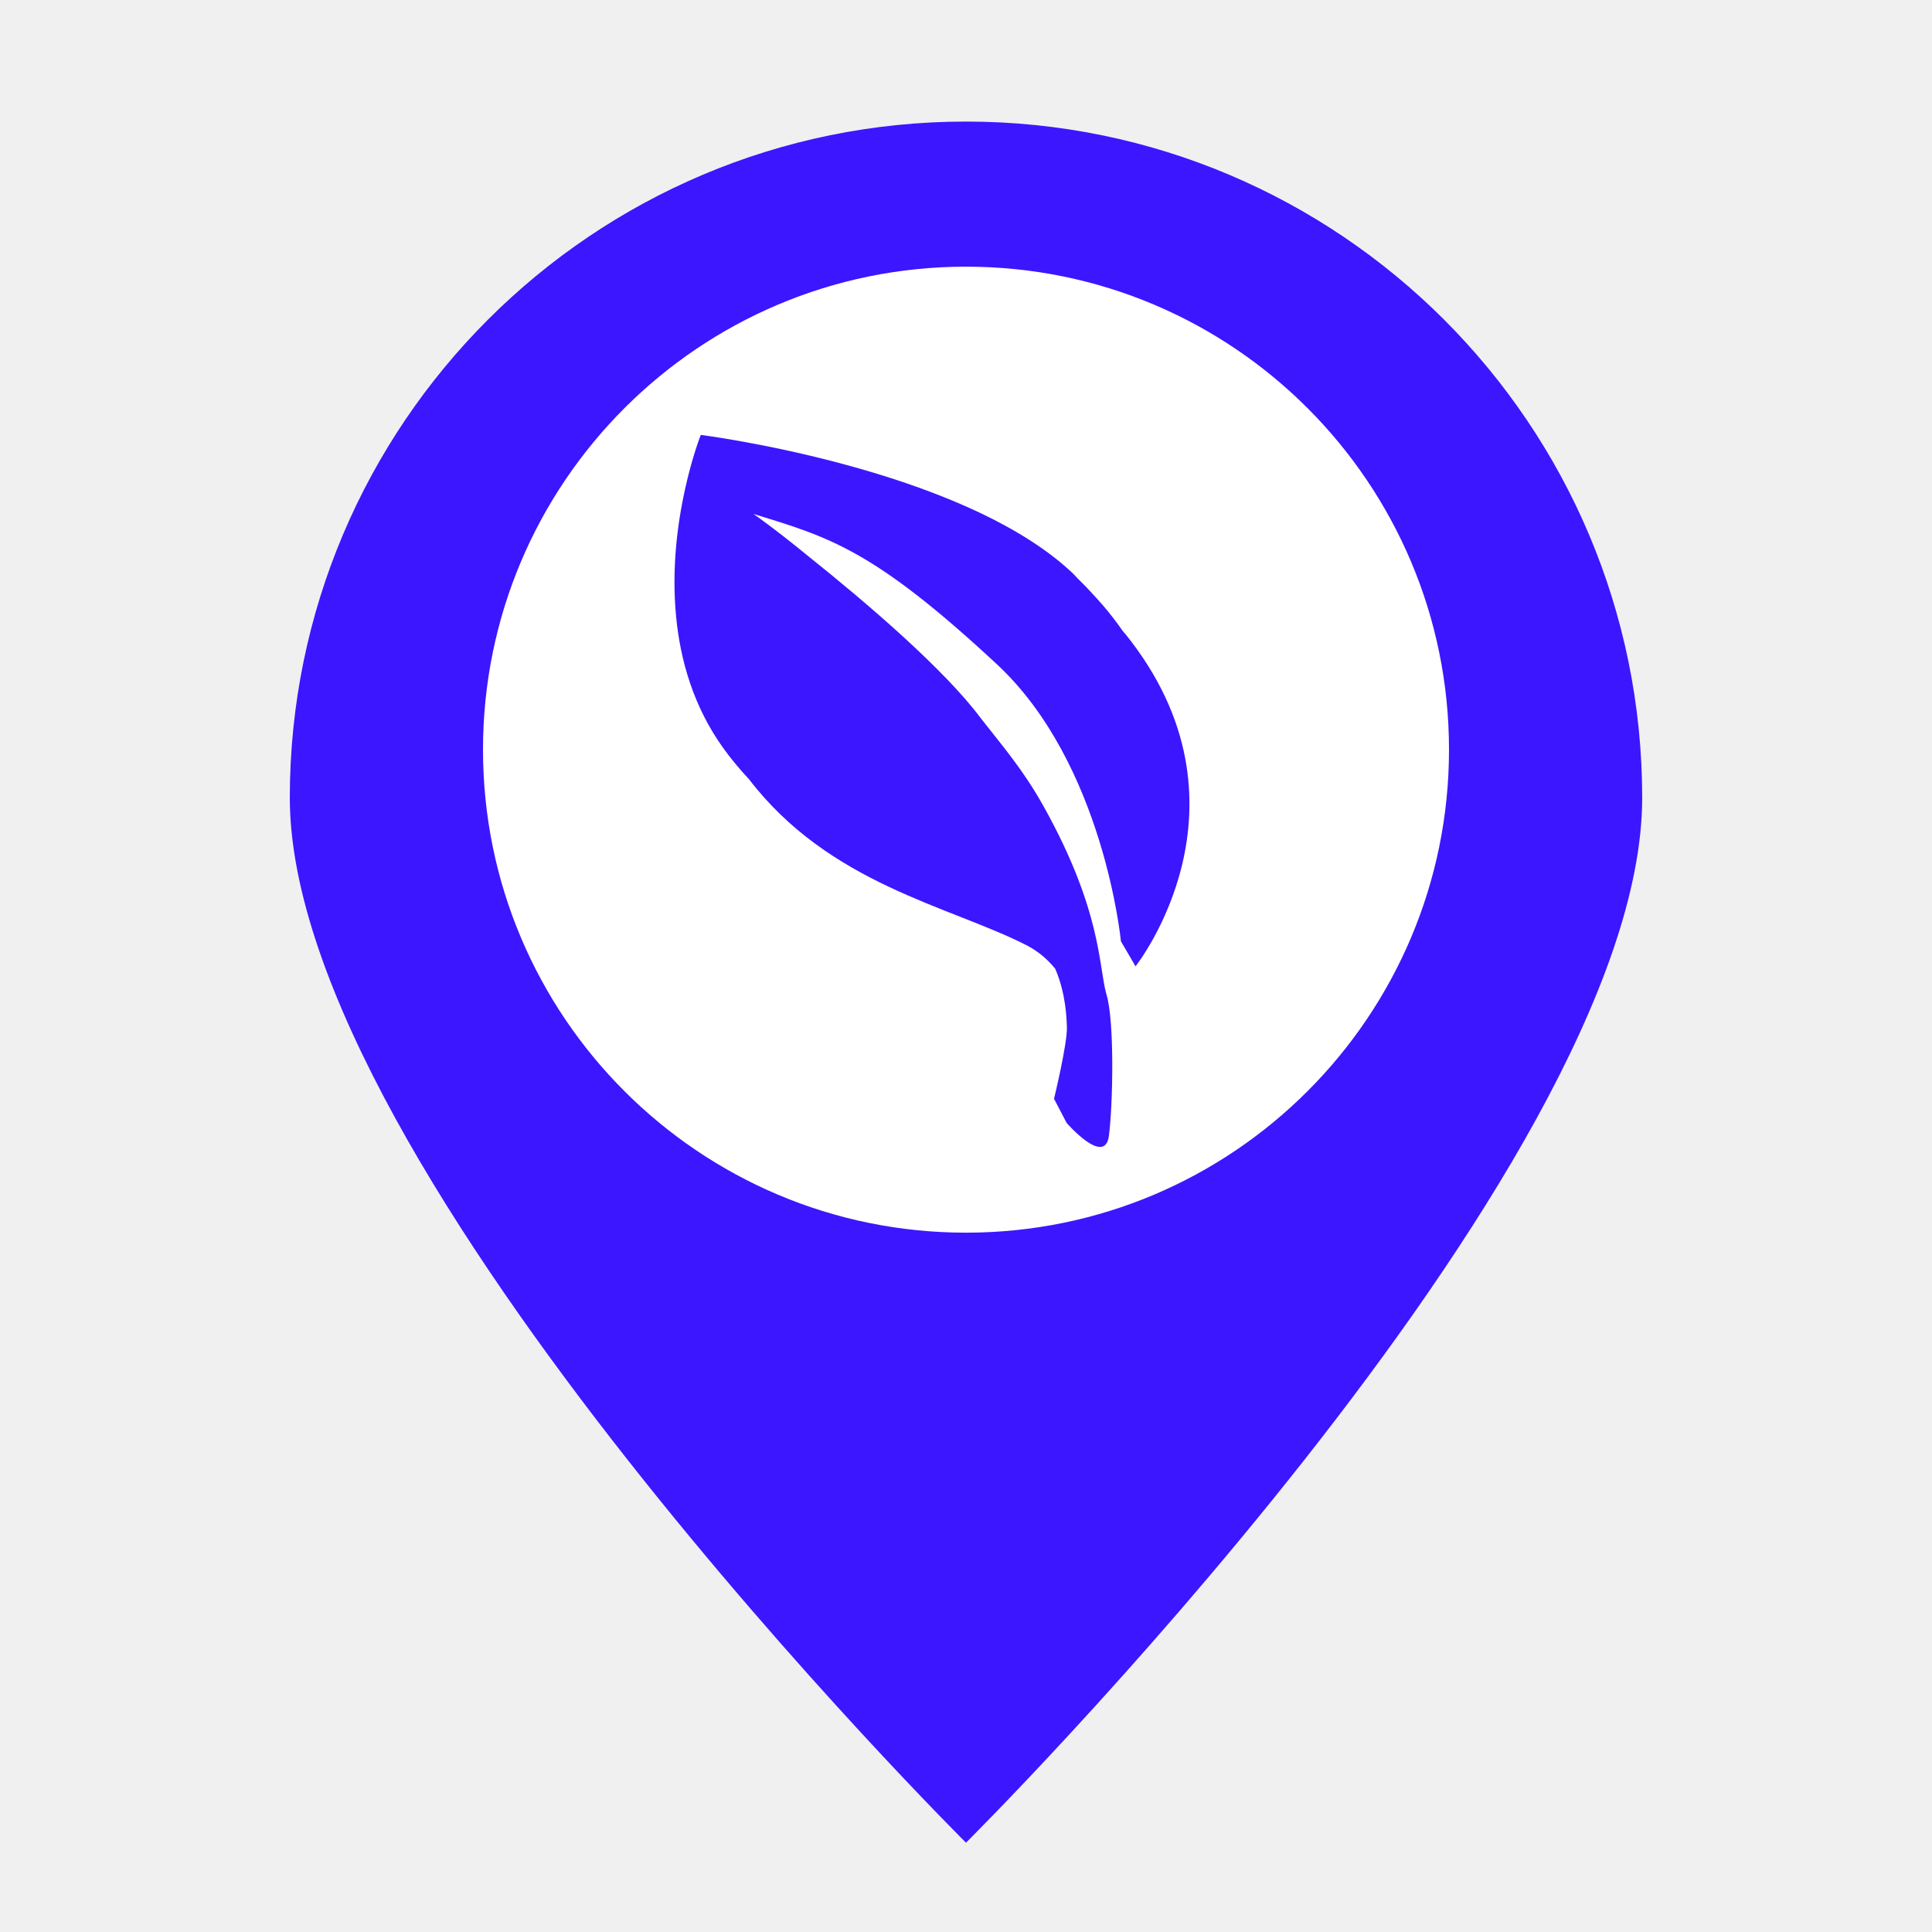
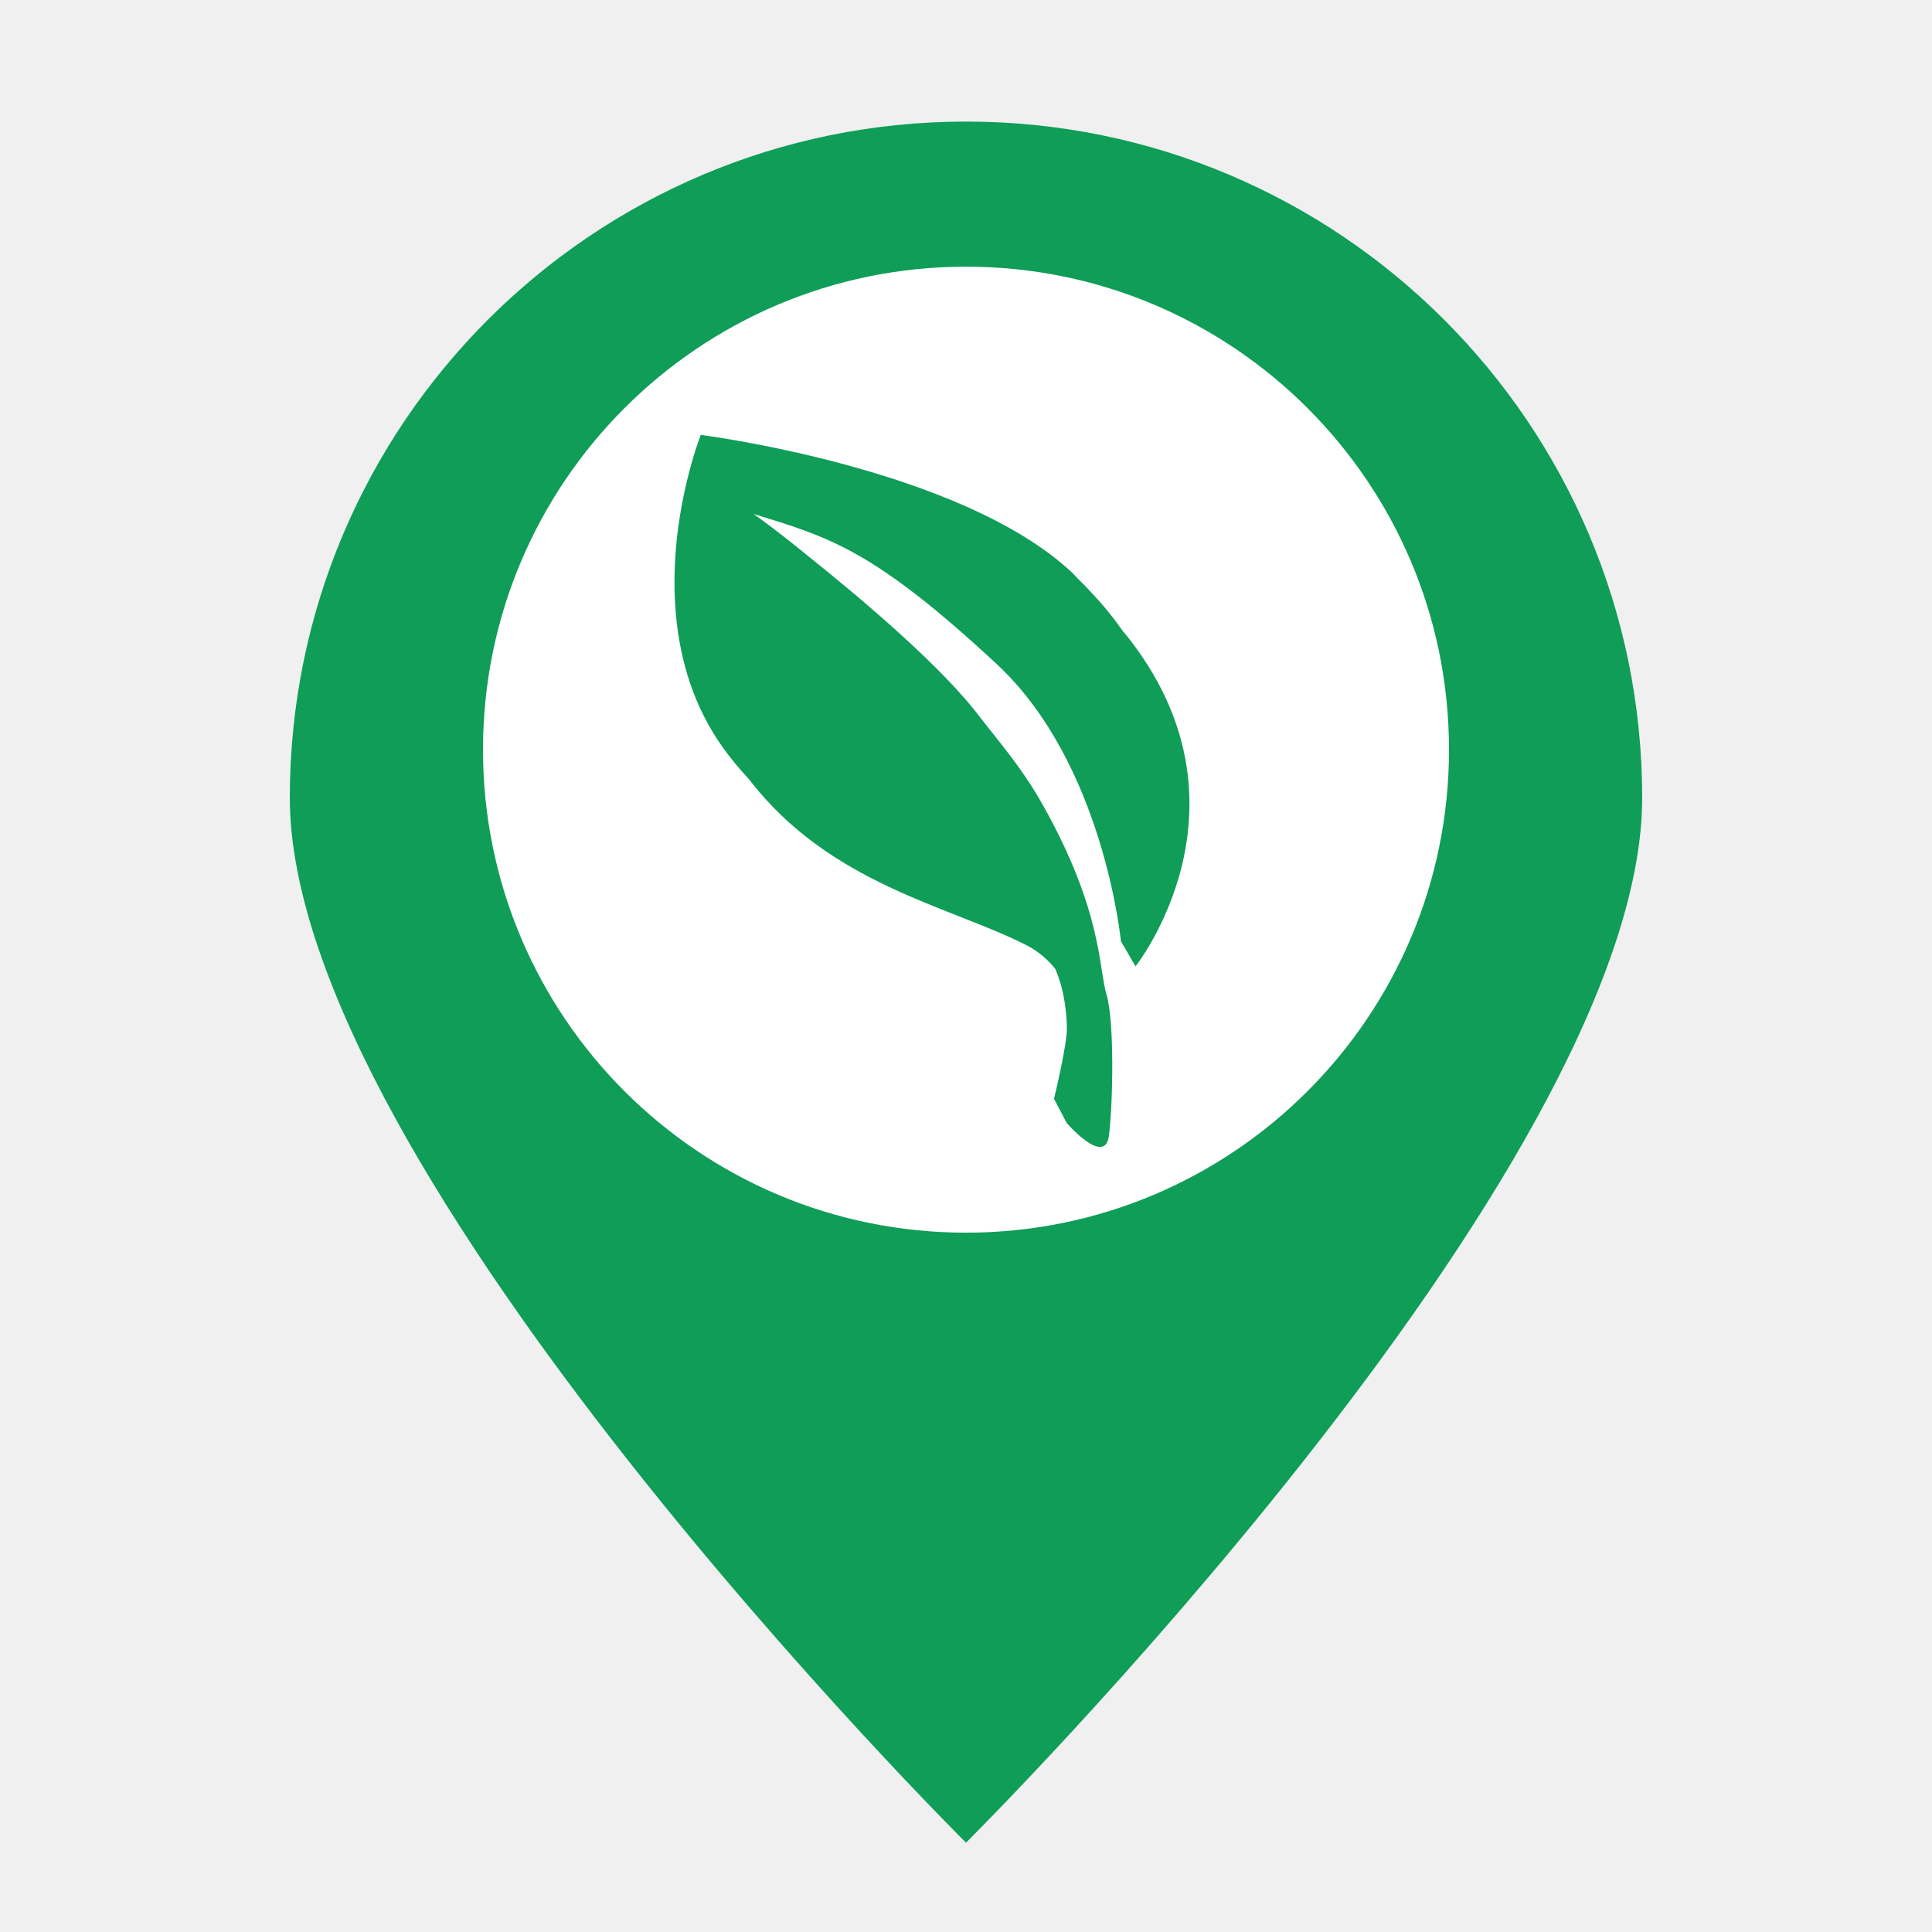
<svg xmlns="http://www.w3.org/2000/svg" version="1.1" id="Layer_1" x="0px" y="0px" viewBox="0 0 360 360" style="enable-background:new 0 0 360 360;" xml:space="preserve">
  <style type="text/css">
- 	.st0{fill:#3c16ff;}
+ 	.st0{fill:#0f9d58;}
    .st1{fill:#ffffff;}
</style>
  <g>
    <path class="st1" d="M180,22.65c-69.56,0-126,56.44-126,126s126,194.71,126,194.71s126-125.14,126-194.71S249.56,22.65,180,22.65z    M180" />
    <path class="st0" d="M180,22.65c-69.56,0-126,56.44-126,126s126,194.71,126,194.71s126-125.14,126-194.71S249.56,22.65,180,22.65z    M180,229.69c-49.7,0-90-40.29-90-90c0-49.7,40.29-90,90-90s90,40.29,90,90C270,189.39,229.7,229.69,180,229.69z" />
    <path class="st0" d="M209.22,117.59c-1.1-1.57-2.29-3.14-3.64-4.72c-0.38-0.45-0.8-0.89-1.19-1.34c-1.09-1.22-2.26-2.45-3.51-3.67   c-0.37-0.37-0.66-0.73-1.05-1.1c-20.79-19.6-69.25-25.72-69.25-25.72s-6.36,15.96-4.59,33.92c0.79,8.16,3.26,16.73,8.76,24.41   c1.52,2.12,3.13,4.02,4.8,5.81c15.01,19.57,37.28,23.62,51.61,30.89c2.33,1.18,4.08,2.74,5.46,4.44c0.03,0.08,0.06,0.16,0.1,0.23   c1.87,4.45,2.02,8.91,2.08,10.64c0.11,3.06-2.4,13.37-2.4,13.37l0.02,0.03c0,0-0.01,0.03-0.01,0.03s0.03,0.03,0.06,0.06l2.28,4.37   c0,0,7.12,8.2,7.88,2.4c0.75-5.78,1.06-21.27-0.44-26.28c-1.5-5.03-0.76-15.46-11.74-35.13c-3.81-6.82-7.59-11.15-11.67-16.37   c-6.79-9.15-21.5-21.7-32.08-30.15c-6.21-5.1-10.3-7.95-10.3-7.95c14.07,4.35,22.26,6.54,45.34,28   c19.97,18.57,23.13,51.65,23.13,51.65l0.01,0.01c0,0.01,0,0.05,0,0.05s0.01-0.02,0.02-0.02l2.69,4.61c0,0,23.87-30.08-1.98-62.03   C209.46,117.89,209.32,117.74,209.22,117.59z" />
  </g>
</svg>
